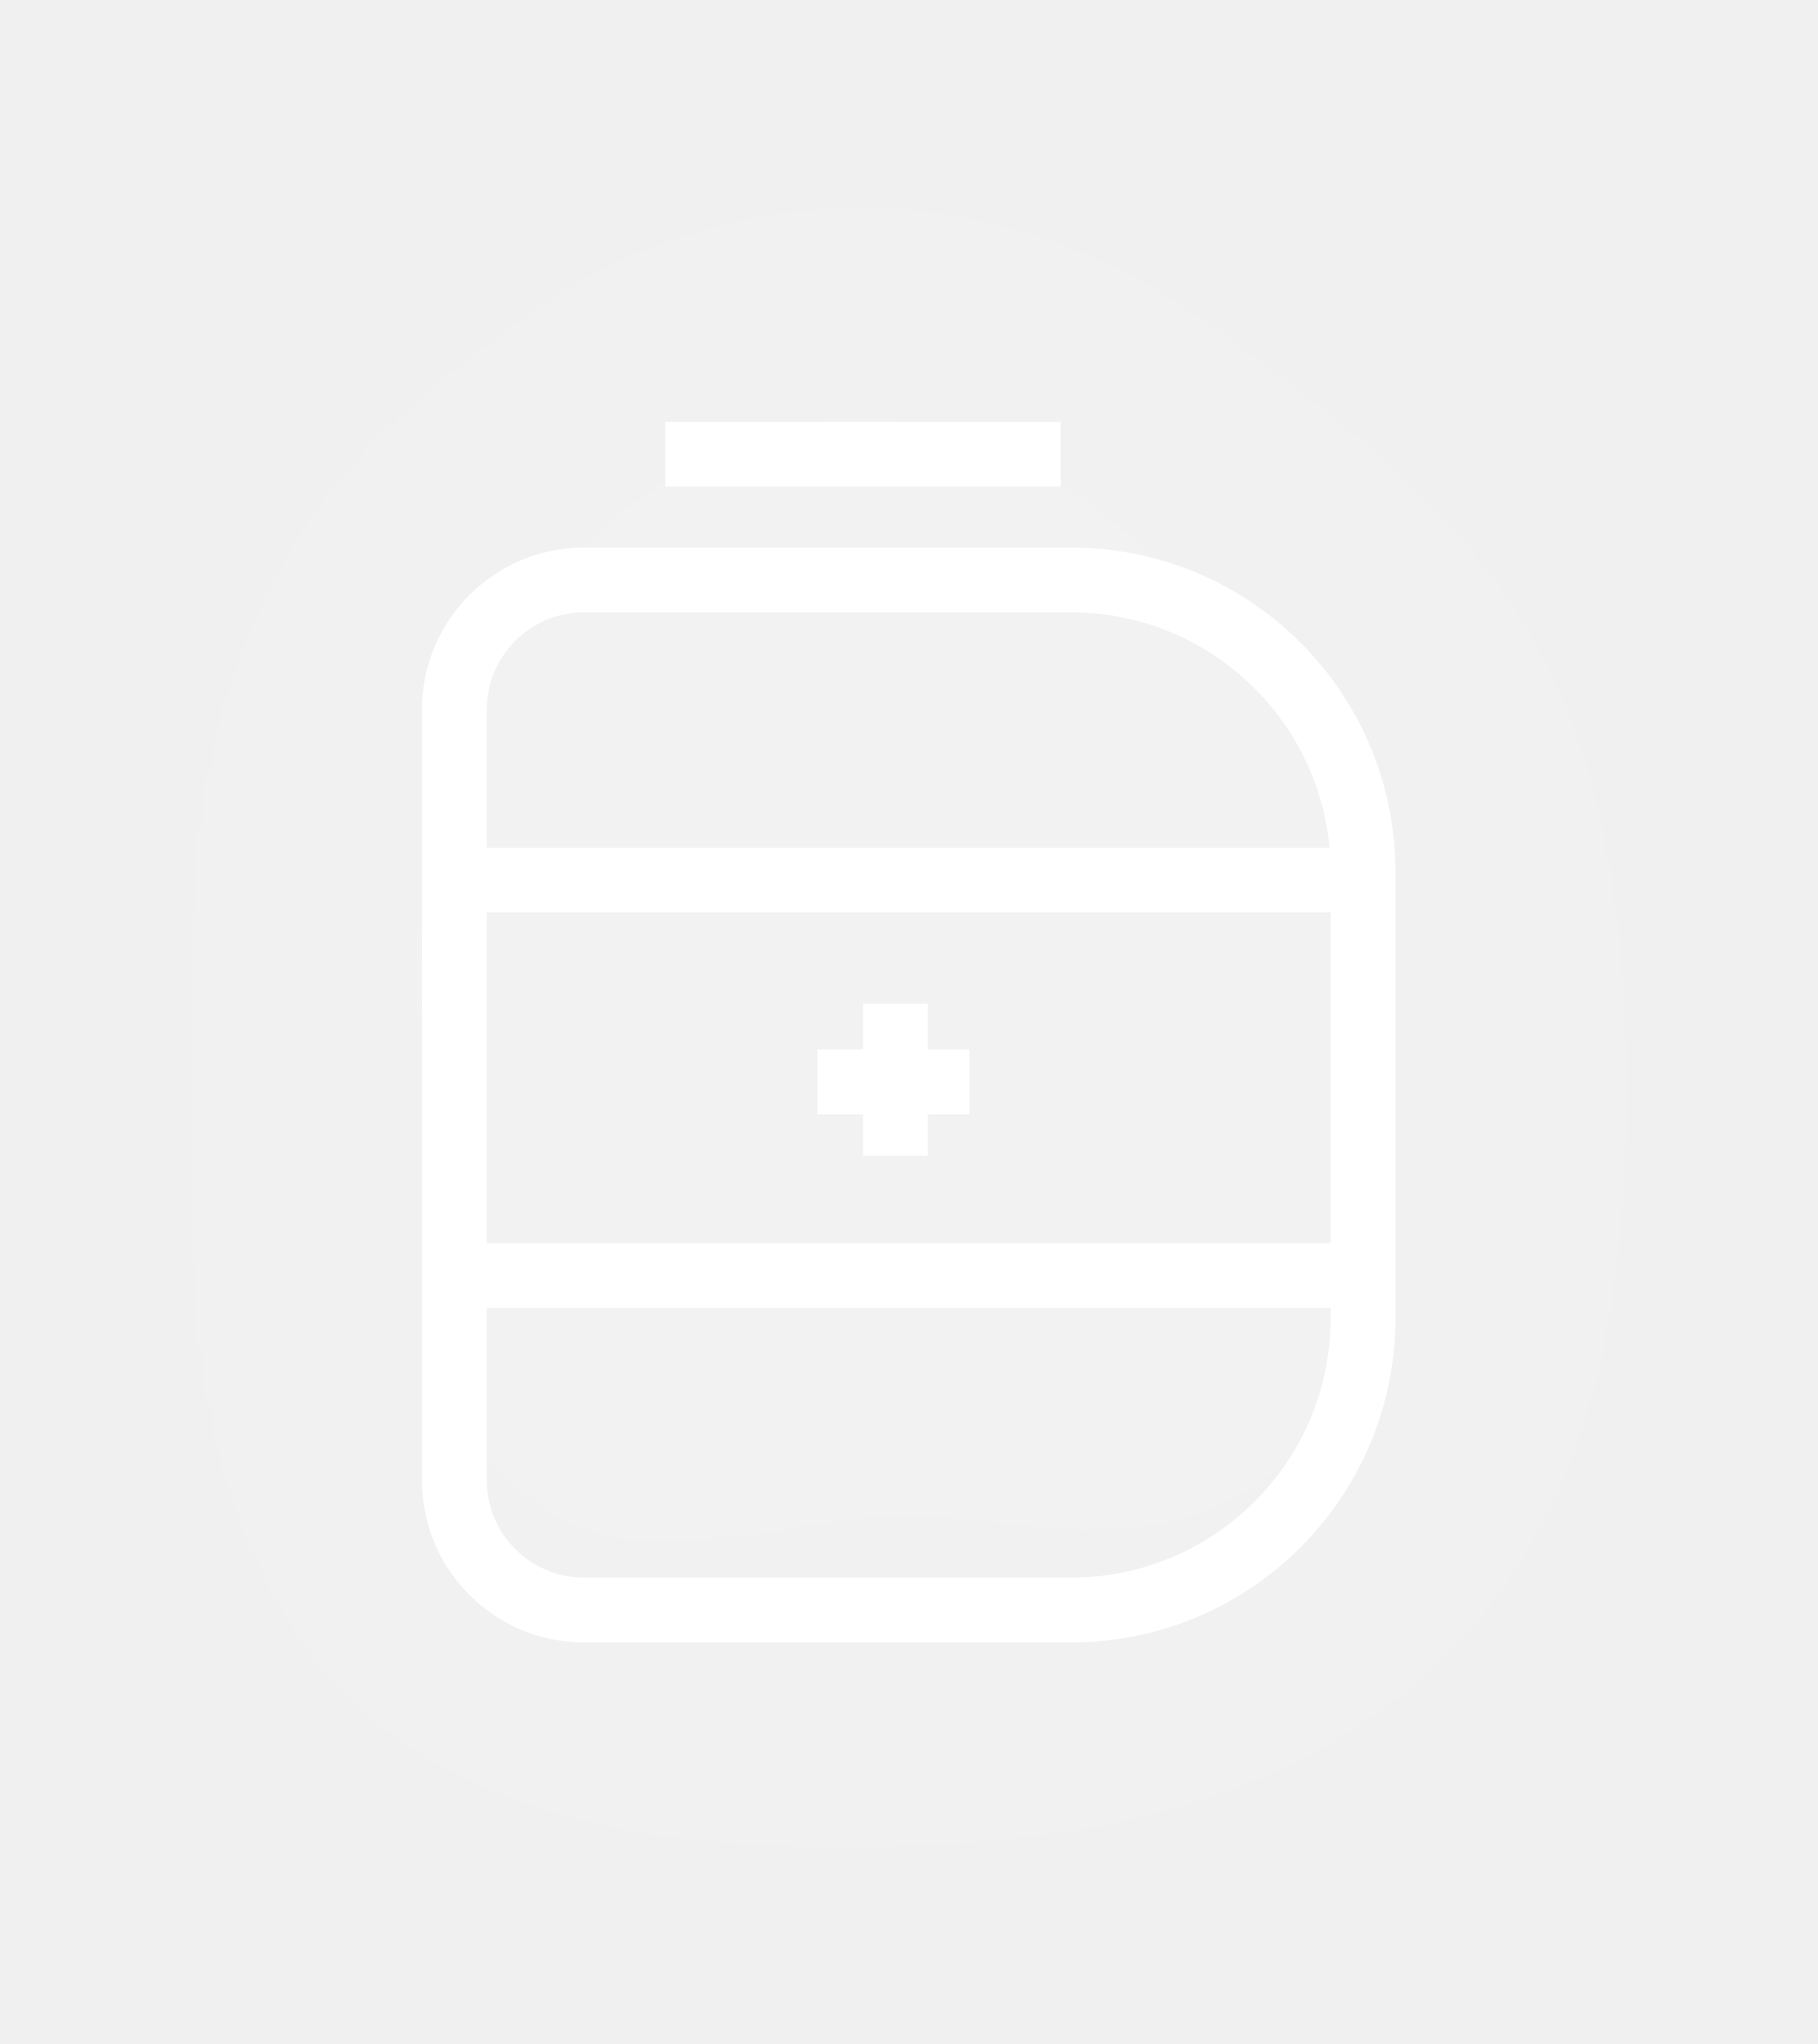
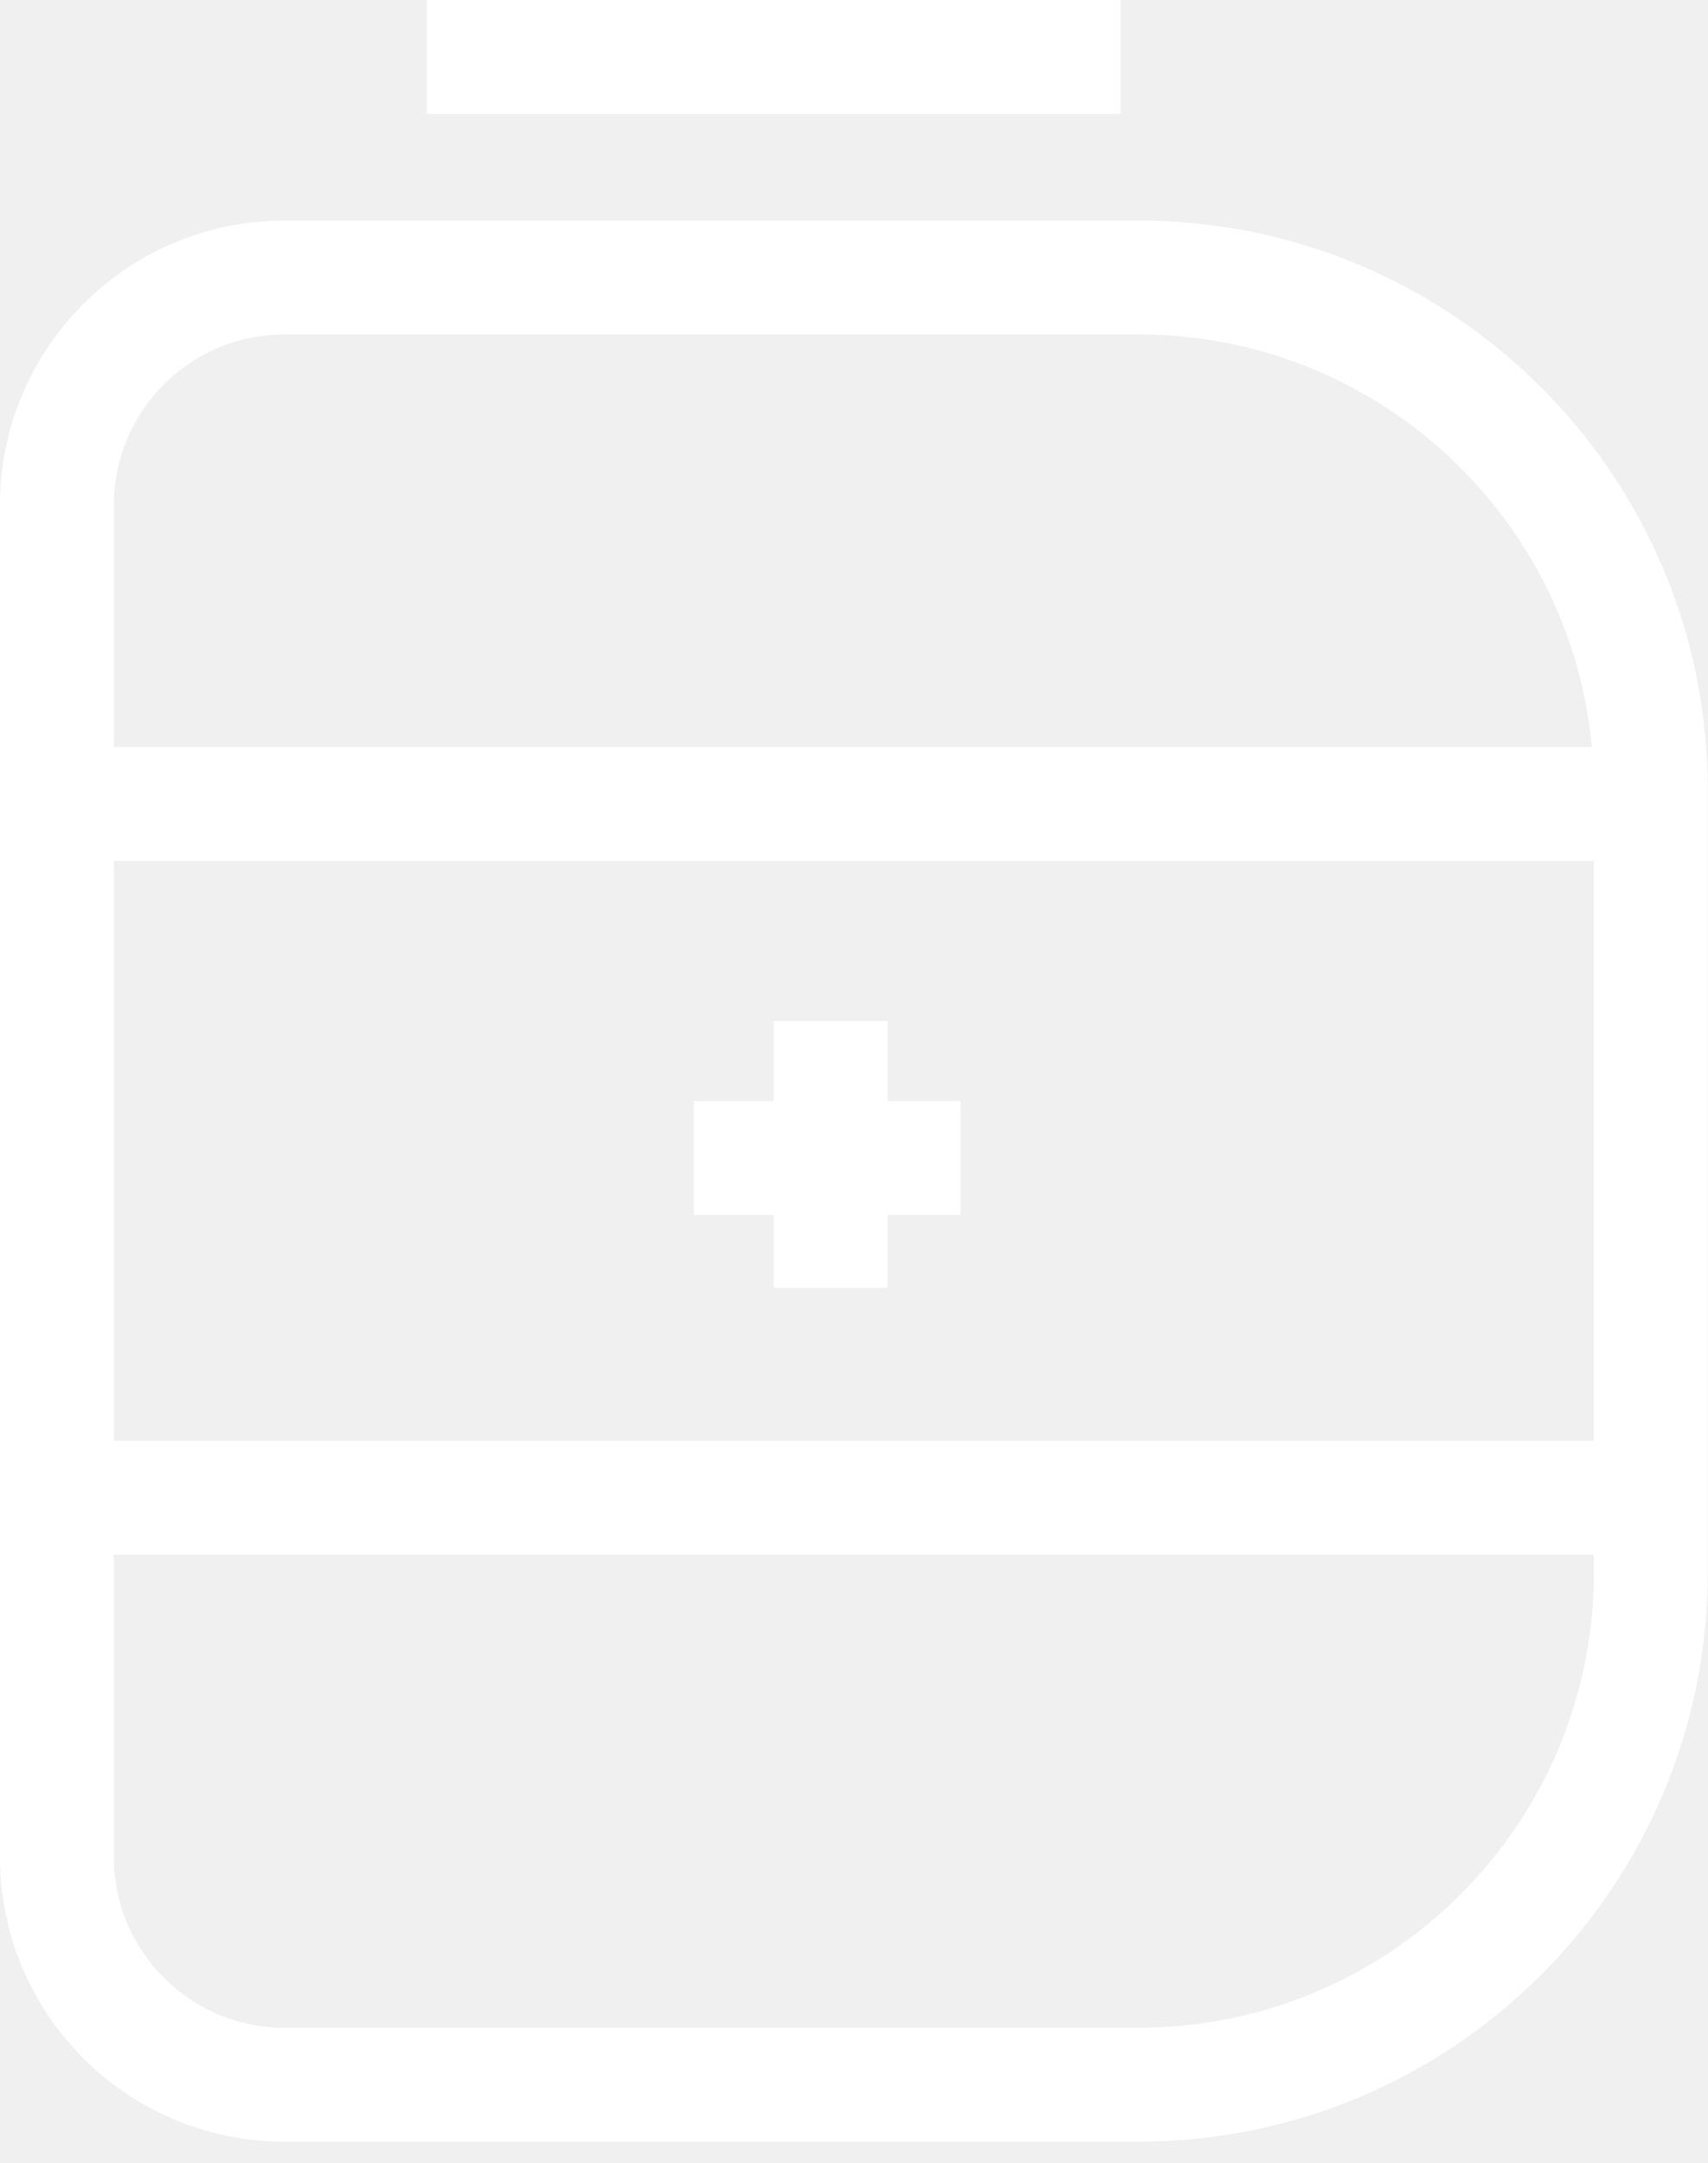
- <svg xmlns="http://www.w3.org/2000/svg" width="56" height="63" viewBox="0 0 56 63" fill="none">
-   <g filter="url(#filter0_d_269_483)">
-     <path d="M14 21.875C14 19.666 15.791 17.875 18 17.875H33C37.971 17.875 42 21.904 42 26.875V40.625C42 45.596 37.971 49.625 33 49.625H18C15.791 49.625 14 47.834 14 45.625V21.875Z" stroke="white" stroke-width="2" />
-     <line x1="13.938" y1="39.312" x2="42.062" y2="39.312" stroke="white" stroke-width="2" />
-     <line x1="13.938" y1="27.125" x2="42.062" y2="27.125" stroke="white" stroke-width="2" />
-     <line x1="20.498" y1="14" x2="32.685" y2="14" stroke="white" stroke-width="2" />
-     <line x1="27.592" y1="30.938" x2="27.592" y2="35.625" stroke="white" stroke-width="2" />
-     <line x1="29.874" y1="33.344" x2="25.186" y2="33.344" stroke="white" stroke-width="2" />
-   </g>
-   <defs>
-     <filter id="filter0_d_269_483" x="0.9" y="0.9" width="54.2" height="61.825" filterUnits="userSpaceOnUse" color-interpolation-filters="sRGB">
-       <feFlood flood-opacity="0" result="BackgroundImageFix" />
-       <feColorMatrix in="SourceAlpha" type="matrix" values="0 0 0 0 0 0 0 0 0 0 0 0 0 0 0 0 0 0 127 0" result="hardAlpha" />
-       <feOffset />
-       <feGaussianBlur stdDeviation="6.05" />
-       <feComposite in2="hardAlpha" operator="out" />
-       <feColorMatrix type="matrix" values="0 0 0 0 1 0 0 0 0 1 0 0 0 0 1 0 0 0 0.5 0" />
-       <feBlend mode="normal" in2="BackgroundImageFix" result="effect1_dropShadow_269_483" />
-       <feBlend mode="normal" in="SourceGraphic" in2="effect1_dropShadow_269_483" result="shape" />
-     </filter>
-   </defs>
+ <svg xmlns="http://www.w3.org/2000/svg" width="30" height="38" viewBox="0 0 30 38" fill="none">
+   <path d="M1 8.875C1 6.666 2.791 4.875 5 4.875H20C24.971 4.875 29 8.904 29 13.875V27.625C29 32.596 24.971 36.625 20 36.625H5C2.791 36.625 1 34.834 1 32.625V8.875Z" stroke="white" stroke-width="2" />
+   <line x1="0.938" y1="26.312" x2="29.062" y2="26.312" stroke="white" stroke-width="2" />
+   <line x1="0.938" y1="14.125" x2="29.062" y2="14.125" stroke="white" stroke-width="2" />
+   <line x1="7.498" y1="1" x2="19.686" y2="1" stroke="white" stroke-width="2" />
+   <line x1="14.592" y1="17.938" x2="14.592" y2="22.625" stroke="white" stroke-width="2" />
+   <line x1="16.874" y1="20.344" x2="12.187" y2="20.344" stroke="white" stroke-width="2" />
</svg>
